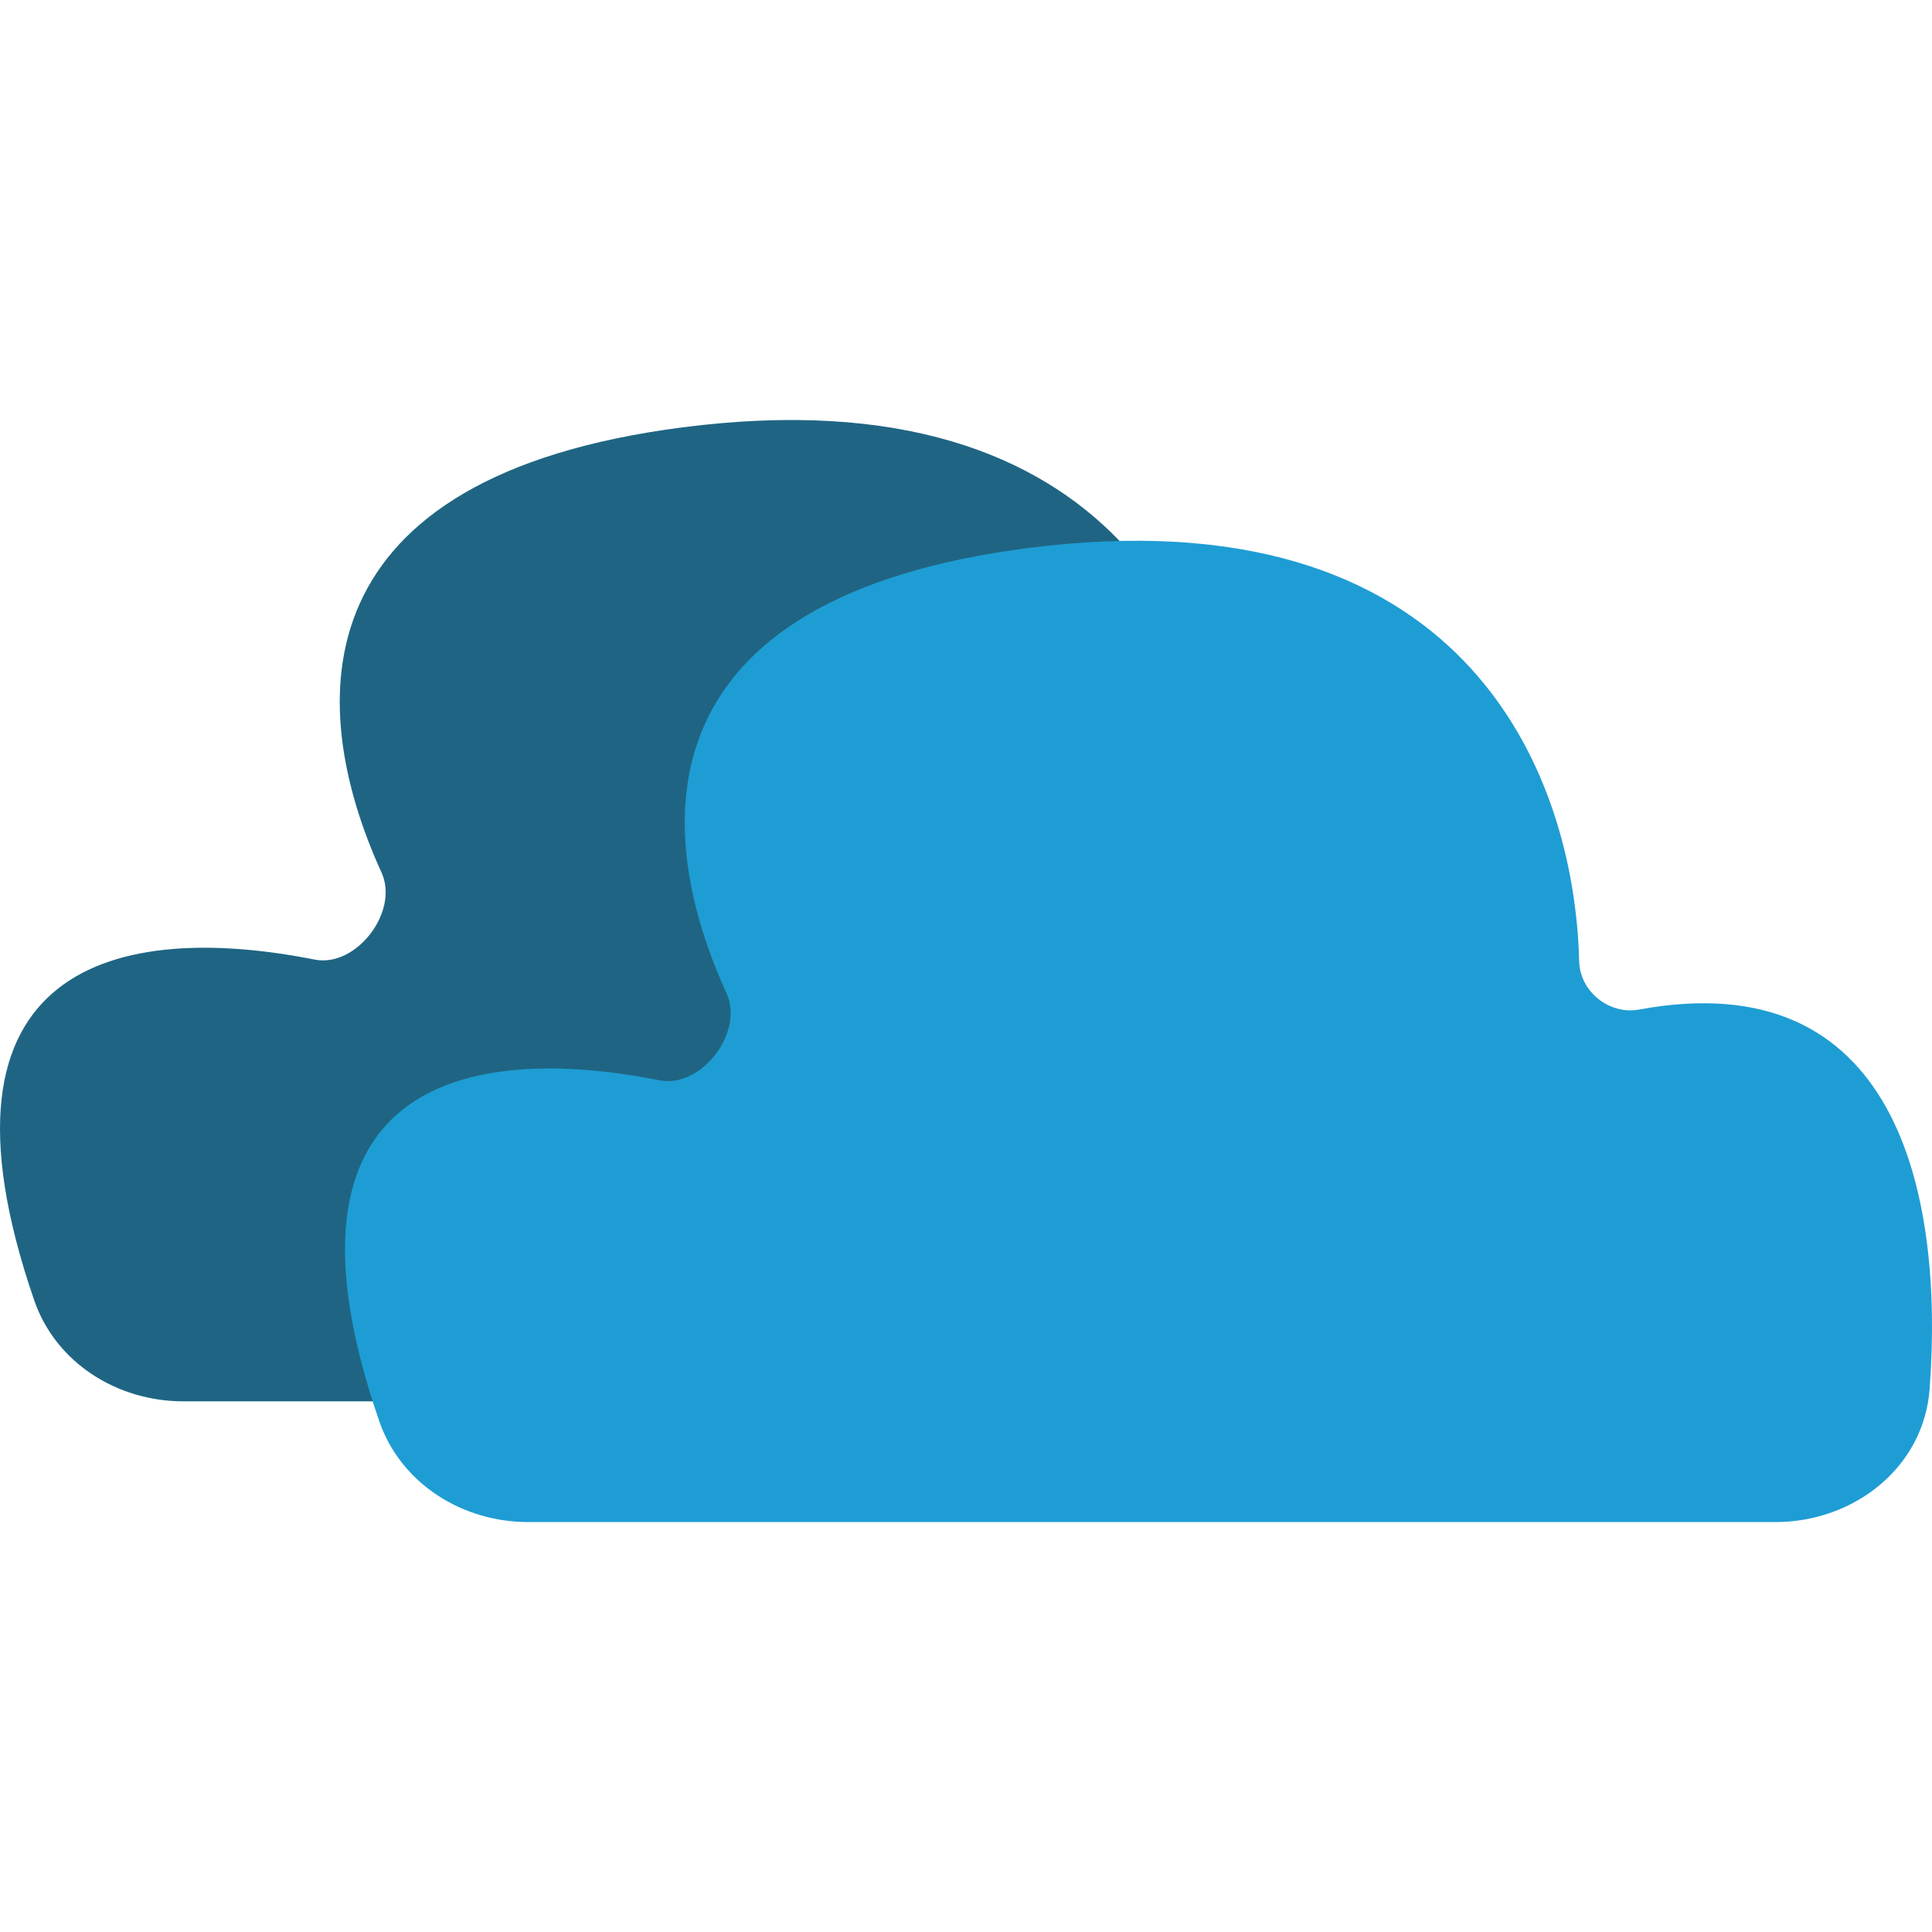
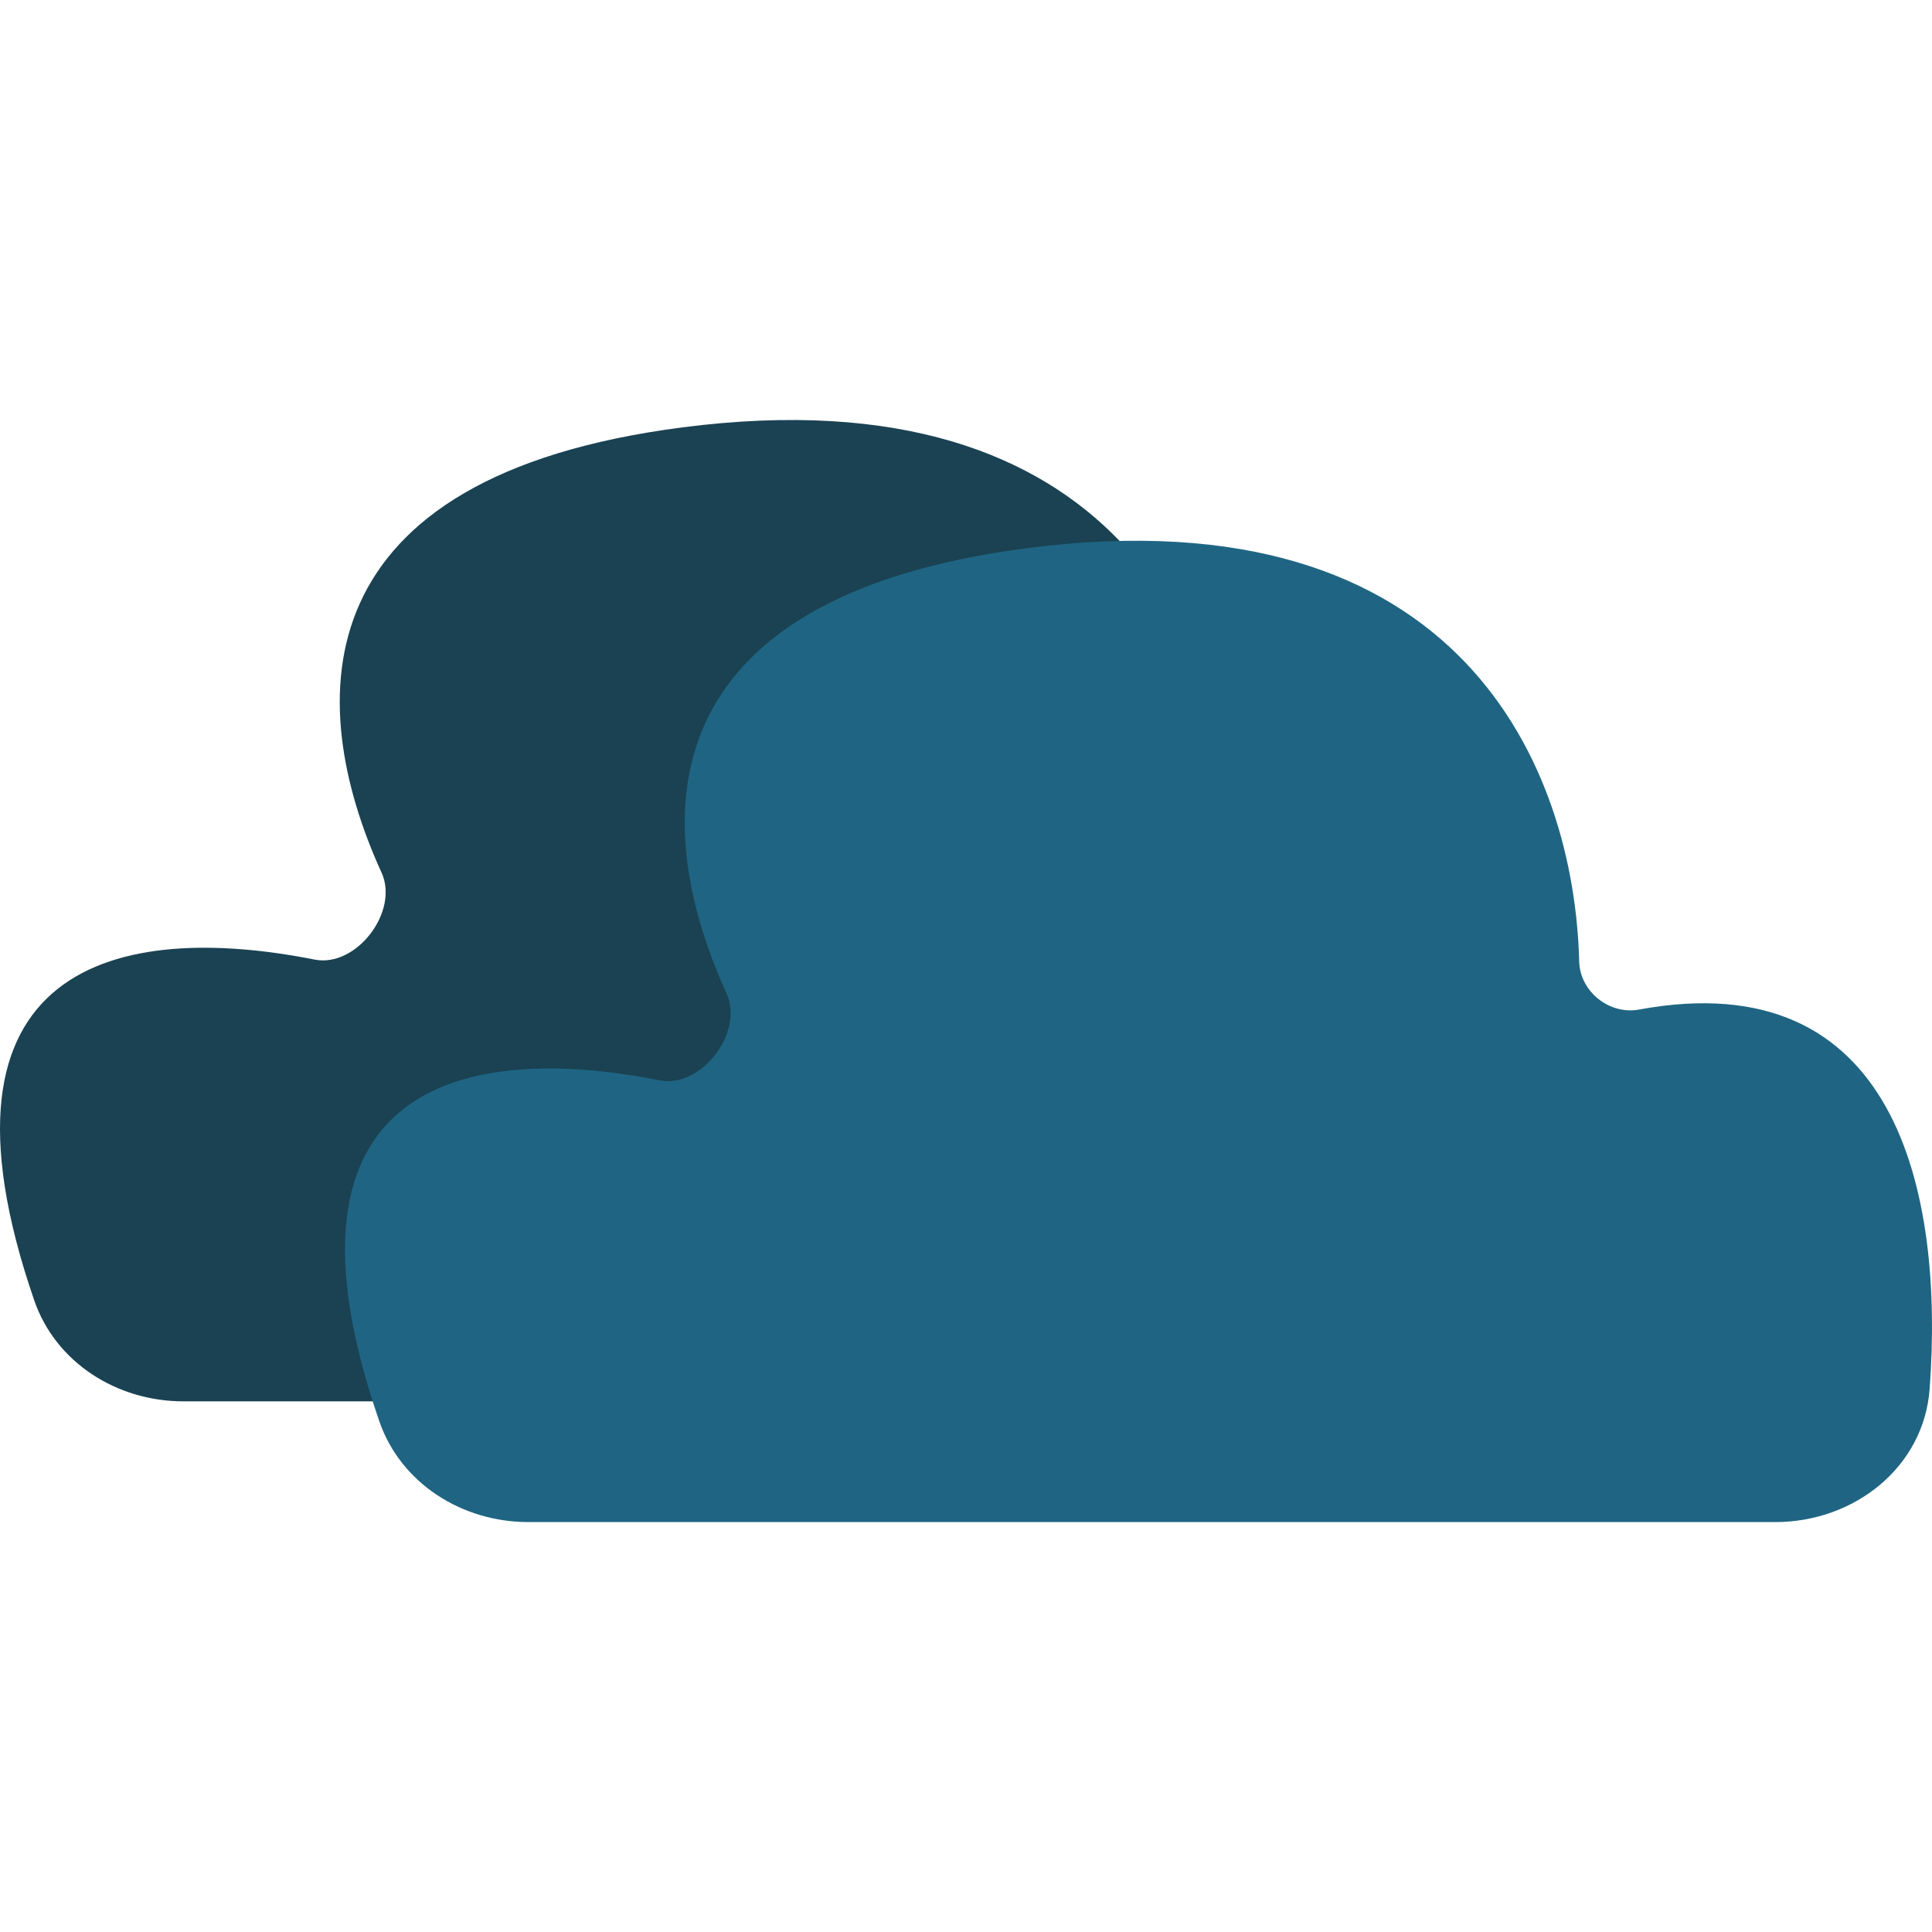
<svg xmlns="http://www.w3.org/2000/svg" width="92" height="92" viewBox="0 0 92 92" fill="none">
-   <path d="M68.112 66.73H8.726C5.58 66.73 2.655 64.896 1.63 61.922C-3.909 45.843 5.699 43.854 14.979 45.694C16.971 46.089 19.013 43.406 18.171 41.558C14.395 33.276 14.415 22.684 32.507 20.35C53.211 17.678 58.54 30.895 58.771 40.029C58.807 41.469 60.204 42.585 61.62 42.324C73.861 40.066 76.154 50.991 75.46 60.387C75.183 64.126 71.862 66.73 68.112 66.73Z" fill="#1F6583" />
-   <path d="M84.541 72.48H25.155C22.009 72.48 19.084 70.646 18.059 67.672C12.52 51.593 22.128 49.604 31.407 51.444C33.399 51.839 35.442 49.156 34.6 47.308C30.824 39.026 30.844 28.434 48.936 26.1C69.639 23.428 74.969 36.645 75.199 45.779C75.236 47.219 76.632 48.335 78.049 48.074C90.29 45.816 92.582 56.741 91.888 66.137C91.612 69.876 88.291 72.48 84.541 72.48Z" fill="#1E9DD4" />
+   <path d="M68.112 66.73H8.726C5.58 66.73 2.655 64.896 1.63 61.922C-3.909 45.843 5.699 43.854 14.979 45.694C16.971 46.089 19.013 43.406 18.171 41.558C14.395 33.276 14.415 22.684 32.507 20.35C53.211 17.678 58.54 30.895 58.771 40.029C58.807 41.469 60.204 42.585 61.62 42.324C73.861 40.066 76.154 50.991 75.46 60.387C75.183 64.126 71.862 66.73 68.112 66.73Z" fill="#1A4253" />
+   <path d="M84.541 72.48H25.155C22.009 72.48 19.084 70.646 18.059 67.672C12.52 51.593 22.128 49.604 31.407 51.444C33.399 51.839 35.442 49.156 34.6 47.308C30.824 39.026 30.844 28.434 48.936 26.1C69.639 23.428 74.969 36.645 75.199 45.779C75.236 47.219 76.632 48.335 78.049 48.074C90.29 45.816 92.582 56.741 91.888 66.137C91.612 69.876 88.291 72.48 84.541 72.48Z" fill="#1F6583" />
</svg>
